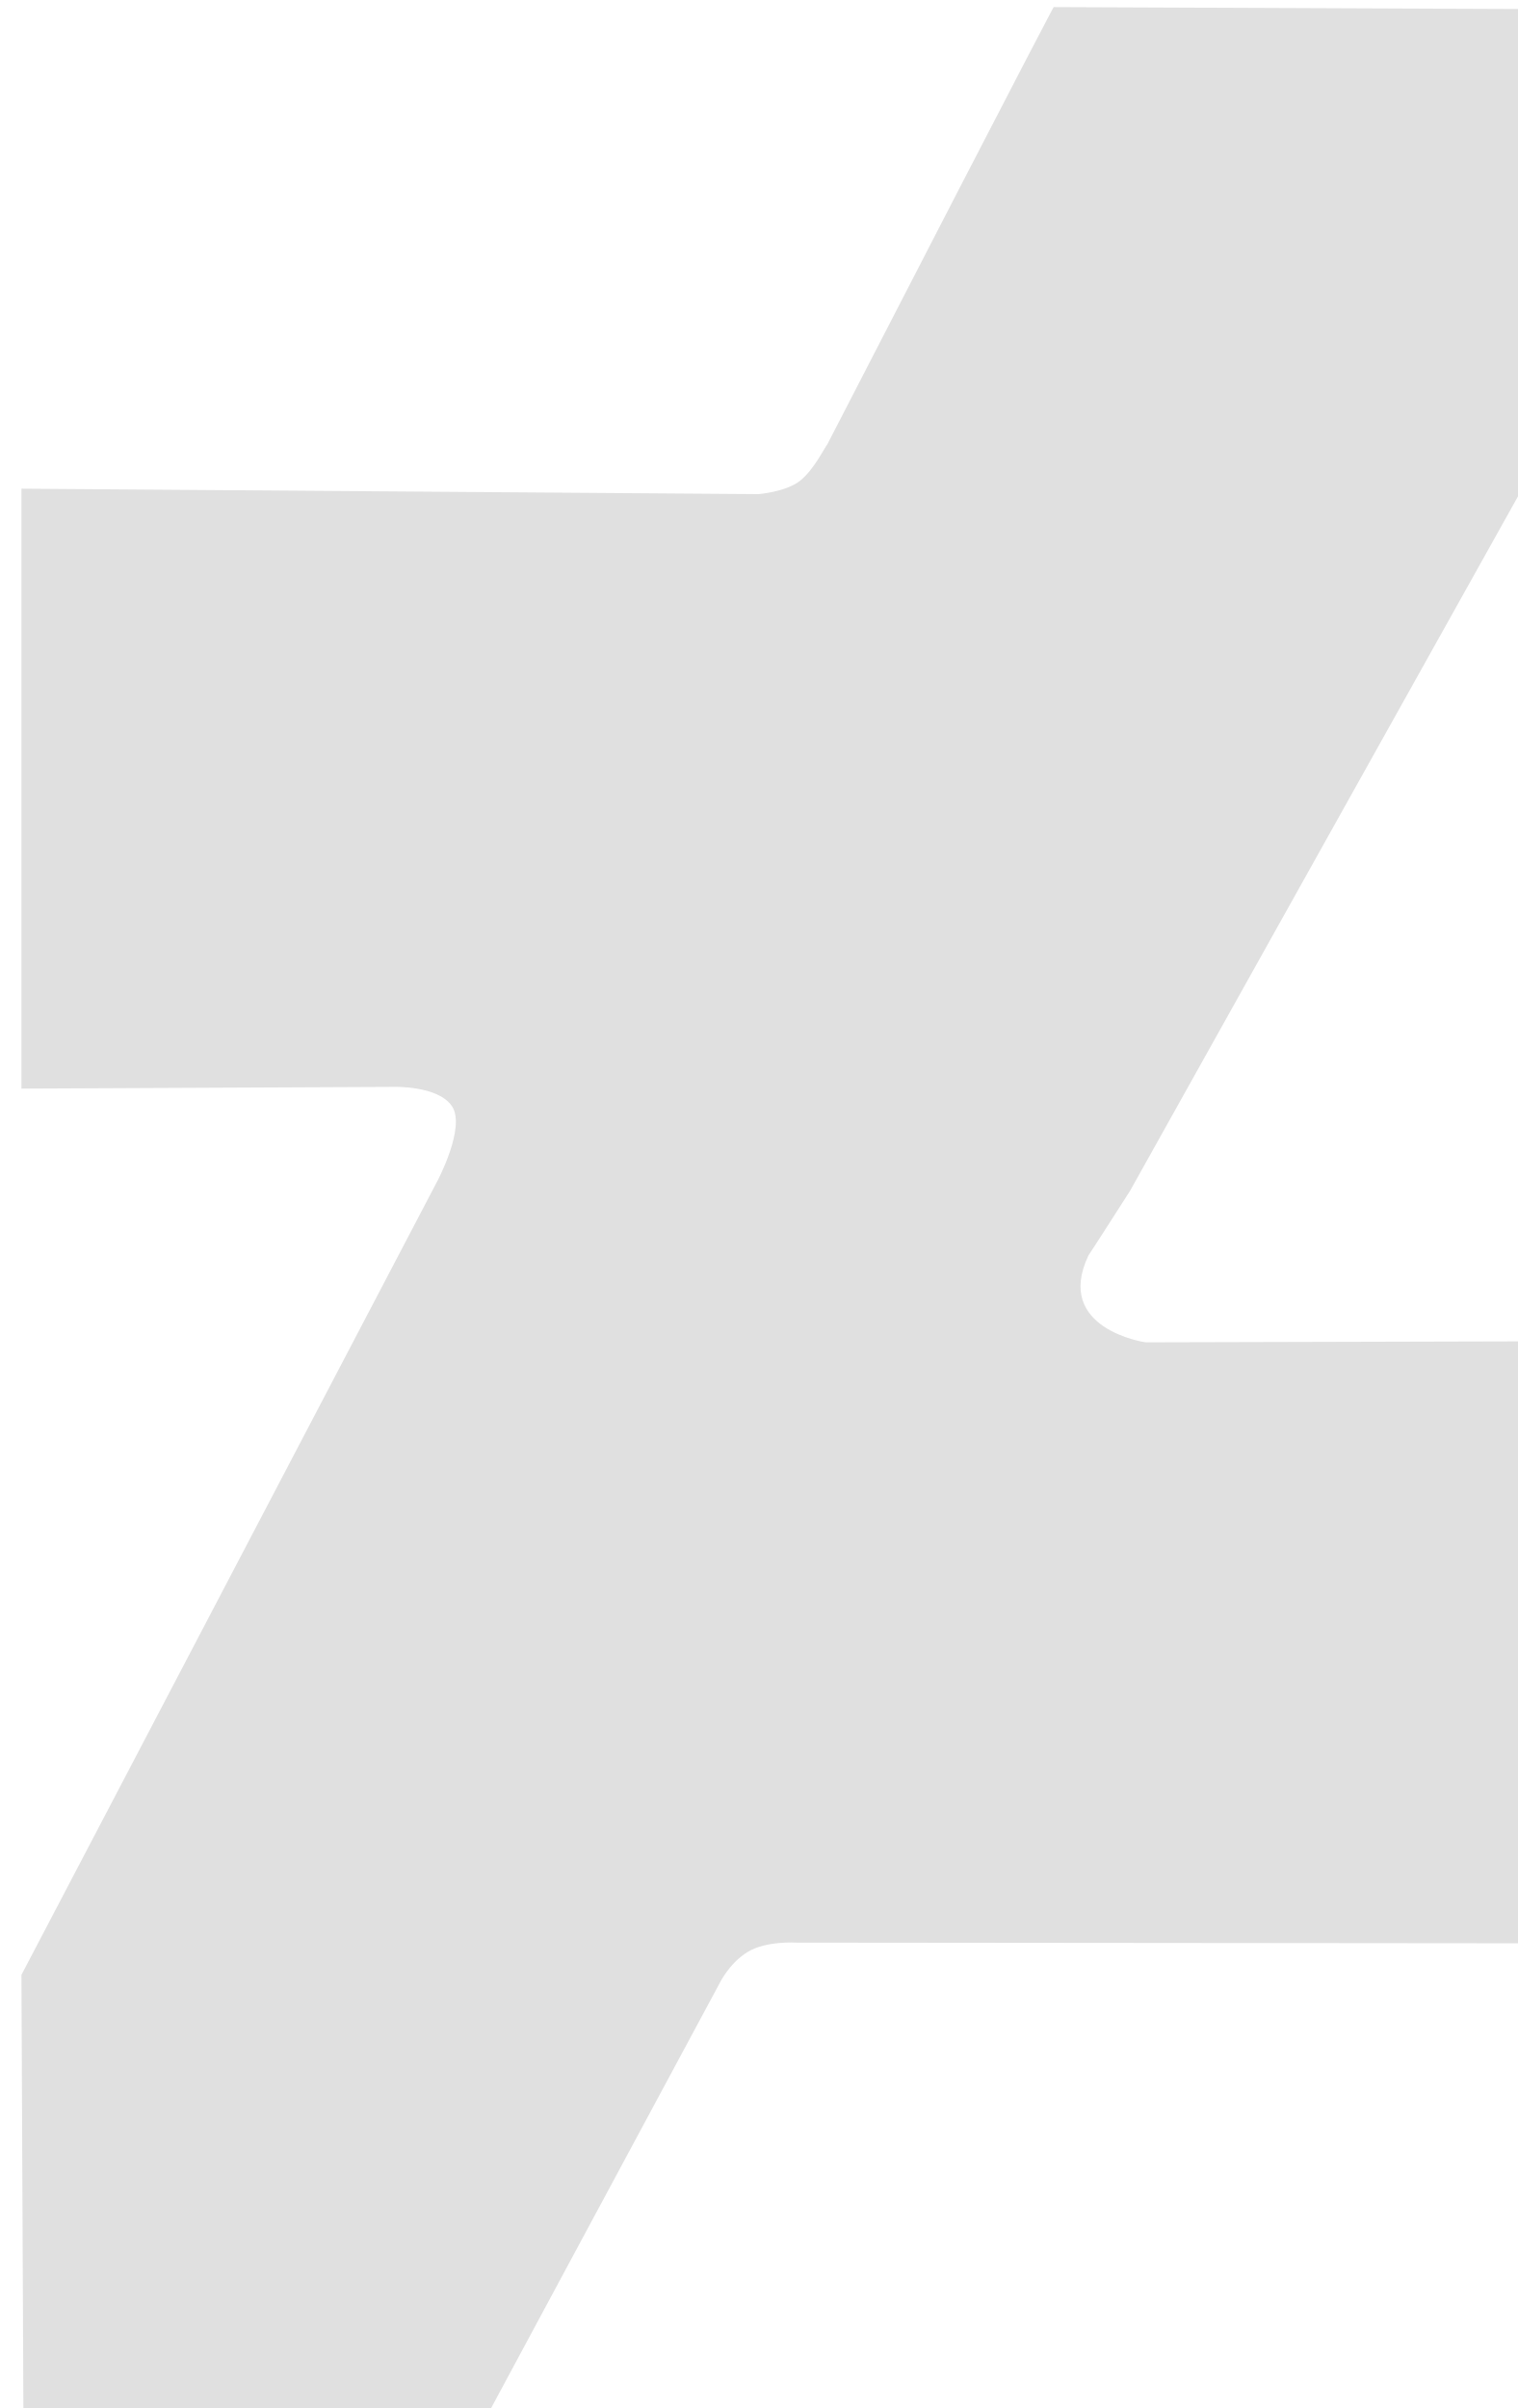
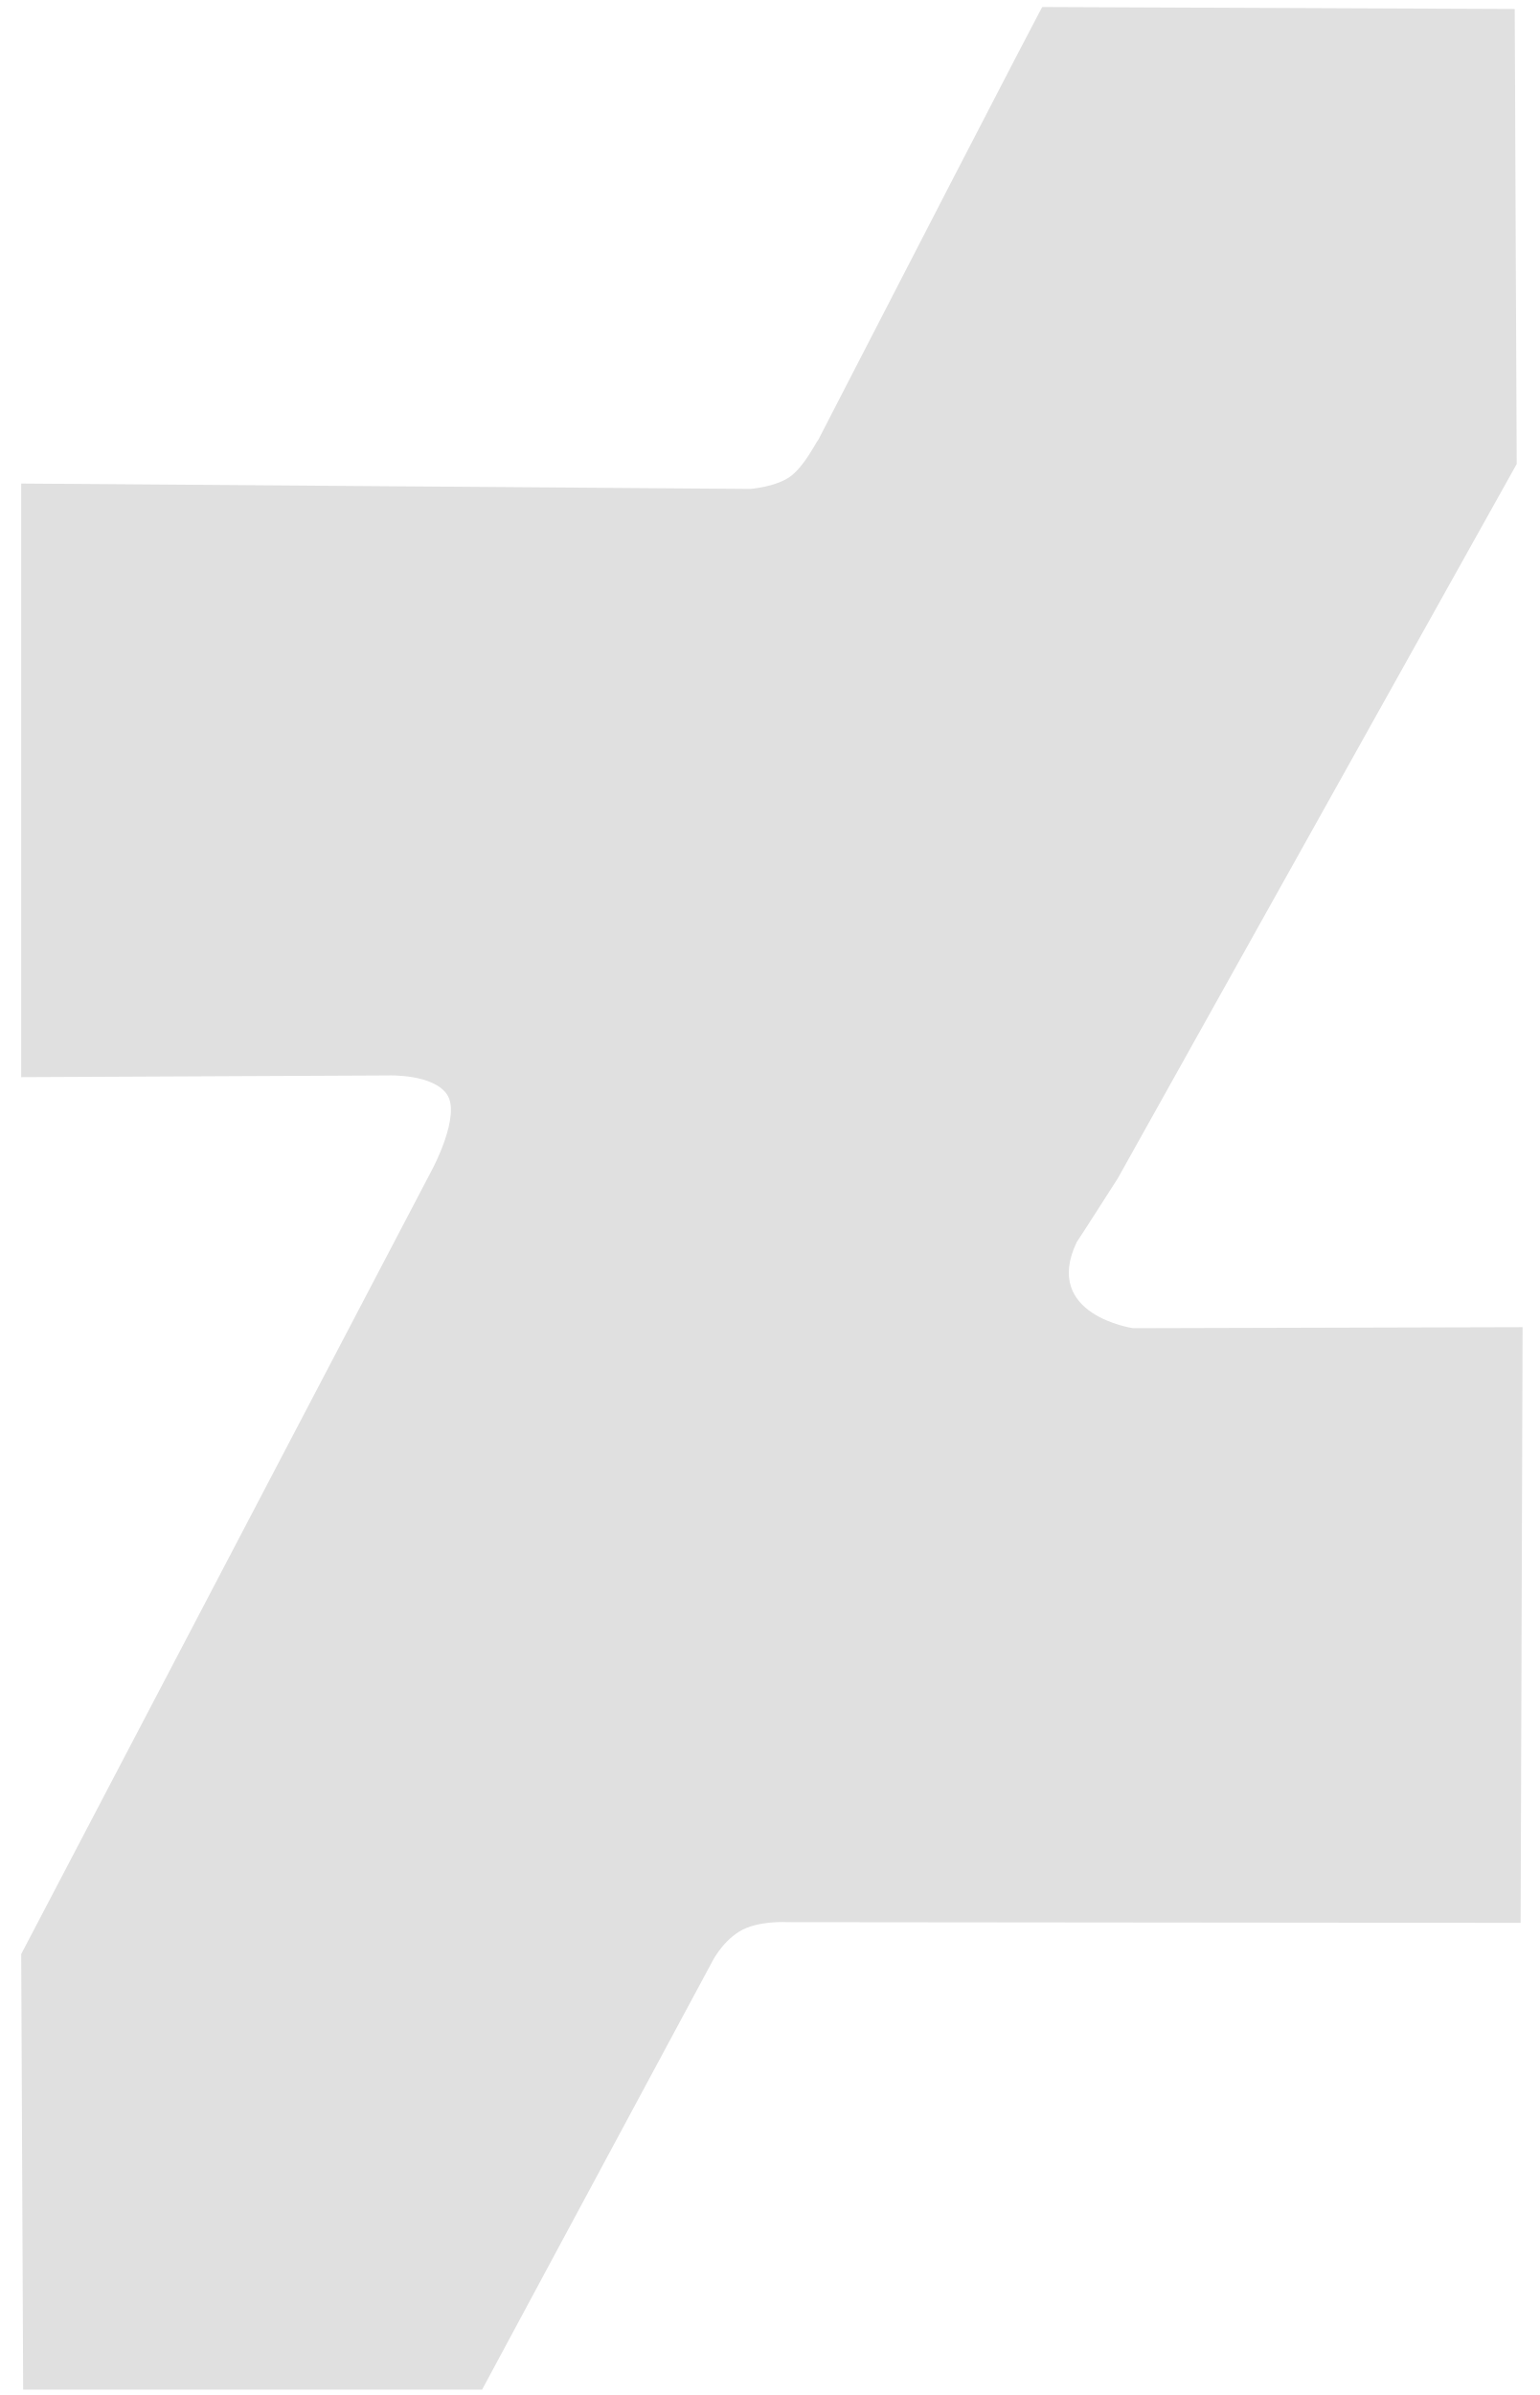
- <svg xmlns="http://www.w3.org/2000/svg">
+ <svg xmlns="http://www.w3.org/2000/svg" width="18" height="28">
  <g>
    <path style="fill:#e0e0e0;" d="m 0.271,27.937 -0.023,-5.092 4.811,-9.182 c 0,0 0.333,-0.624 0.169,-0.867 C 5.064,12.553 4.543,12.573 4.543,12.573 l -4.295,0.02 V 5.653 l 8.526,0.063 c 0,0 0.317,-0.025 0.48,-0.154 0.163,-0.129 0.285,-0.386 0.316,-0.421 2.64,-5.124 2.619,-5.059 2.619,-5.059 l 5.525,0.023 0.023,5.32 -4.665,8.351 c 0,0 -0.476,0.744 -0.481,0.747 -0.405,0.853 0.661,1.005 0.661,1.005 l 4.554,-0.012 -0.023,6.964 -8.574,-0.008 c 0,0 -0.347,-0.023 -0.562,0.109 -0.216,0.132 -0.328,0.371 -0.328,0.371 l -2.681,4.985 z" />
  </g>
</svg>
